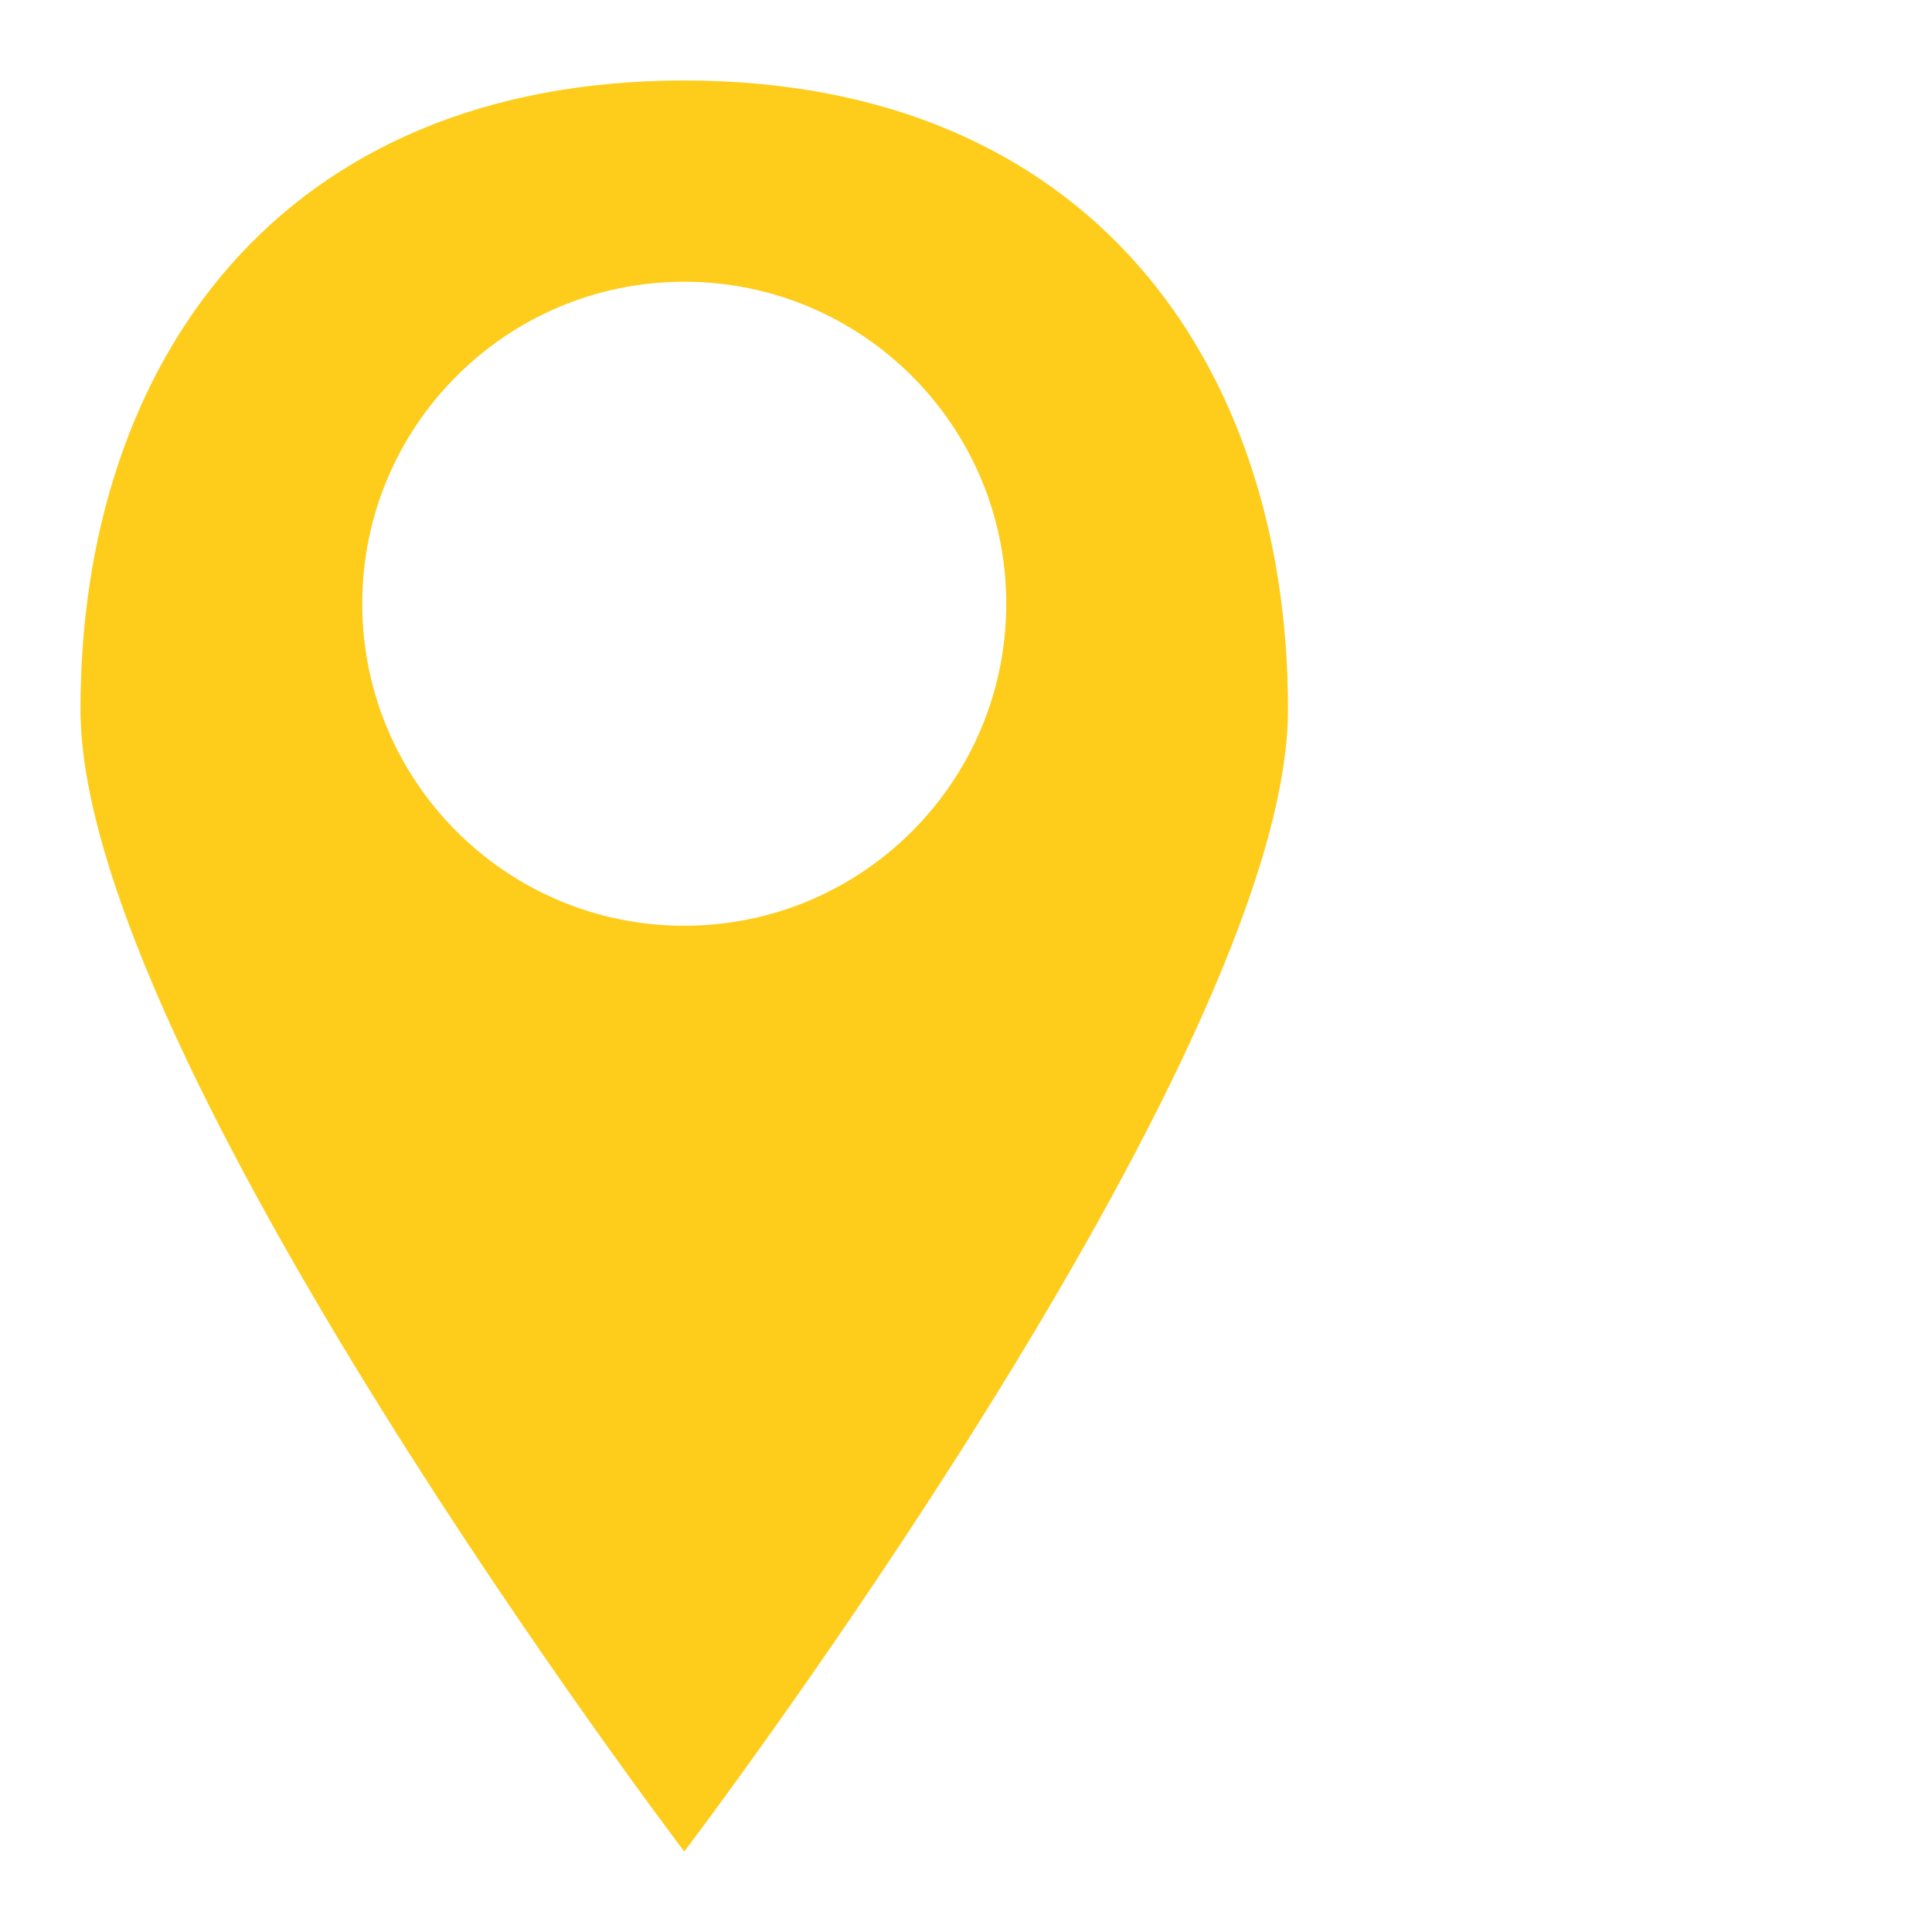
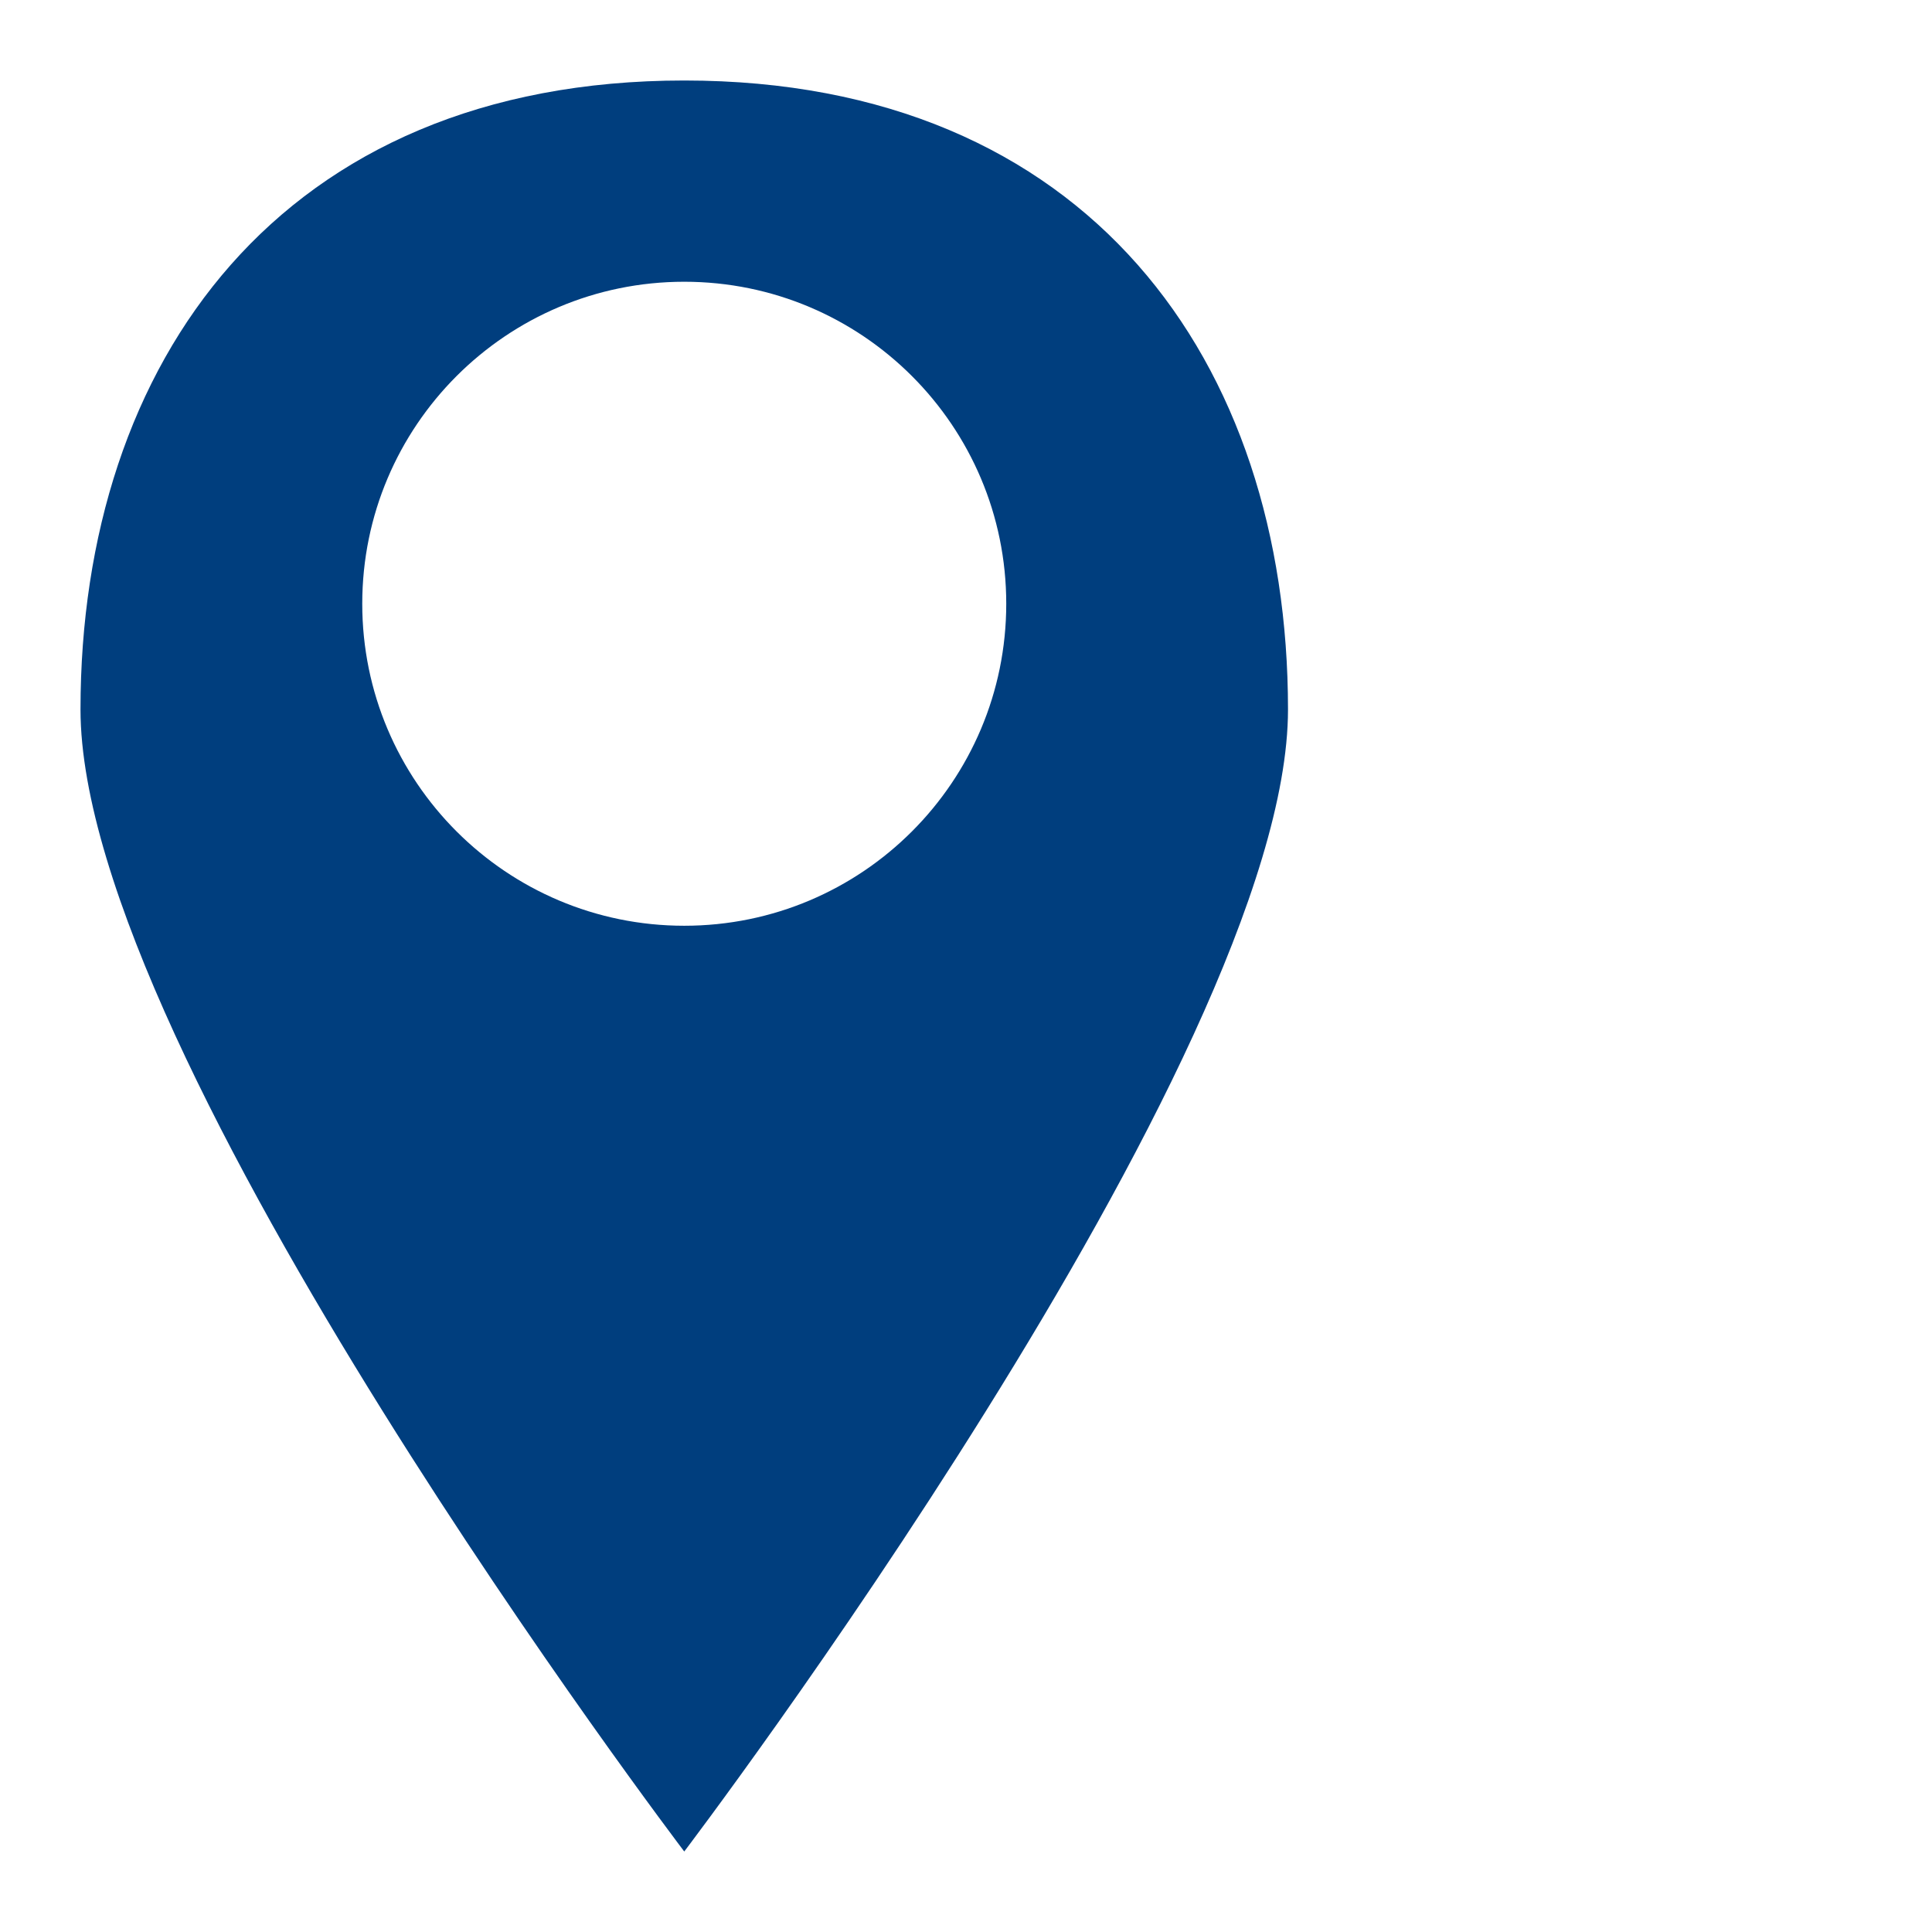
<svg xmlns="http://www.w3.org/2000/svg" height="24px" version="1.1" viewBox="0 0 24 24" width="24px">
  <g fill="none" fill-rule="evenodd" id="miu" stroke="none" stroke-width="1">
    <g transform="translate(-471, -443)">
      <g id="slice" transform="translate(215, 119)" />
-       <path d="M479.5,466 C479.5,466 487,456.128 487,451.813 C487,447.498 484.519,444 479.5,444 C474.481,444 472,447.498 472,451.813 C472,456.128 479.5,466 479.5,466 L479.5,466 Z M479.5,454.5 C481.709,454.5 483.5,452.709 483.5,450.5 C483.5,448.291 481.709,446.5 479.5,446.5 C477.291,446.5 475.5,448.291 475.5,450.5 C475.5,452.709 477.291,454.5 479.5,454.5 L479.5,454.5 Z" fill="#fecc1a" id="map-location-pin-map-marker-glyph" />
+       <path d="M479.5,466 C479.5,466 487,456.128 487,451.813 C487,447.498 484.519,444 479.5,444 C474.481,444 472,447.498 472,451.813 C472,456.128 479.5,466 479.5,466 L479.5,466 Z M479.5,454.5 C481.709,454.5 483.5,452.709 483.5,450.5 C483.5,448.291 481.709,446.5 479.5,446.5 C477.291,446.5 475.5,448.291 475.5,450.5 C475.5,452.709 477.291,454.5 479.5,454.5 L479.5,454.5 Z" fill="#003e7e" id="map-location-pin-map-marker-glyph" />
    </g>
  </g>
</svg>
